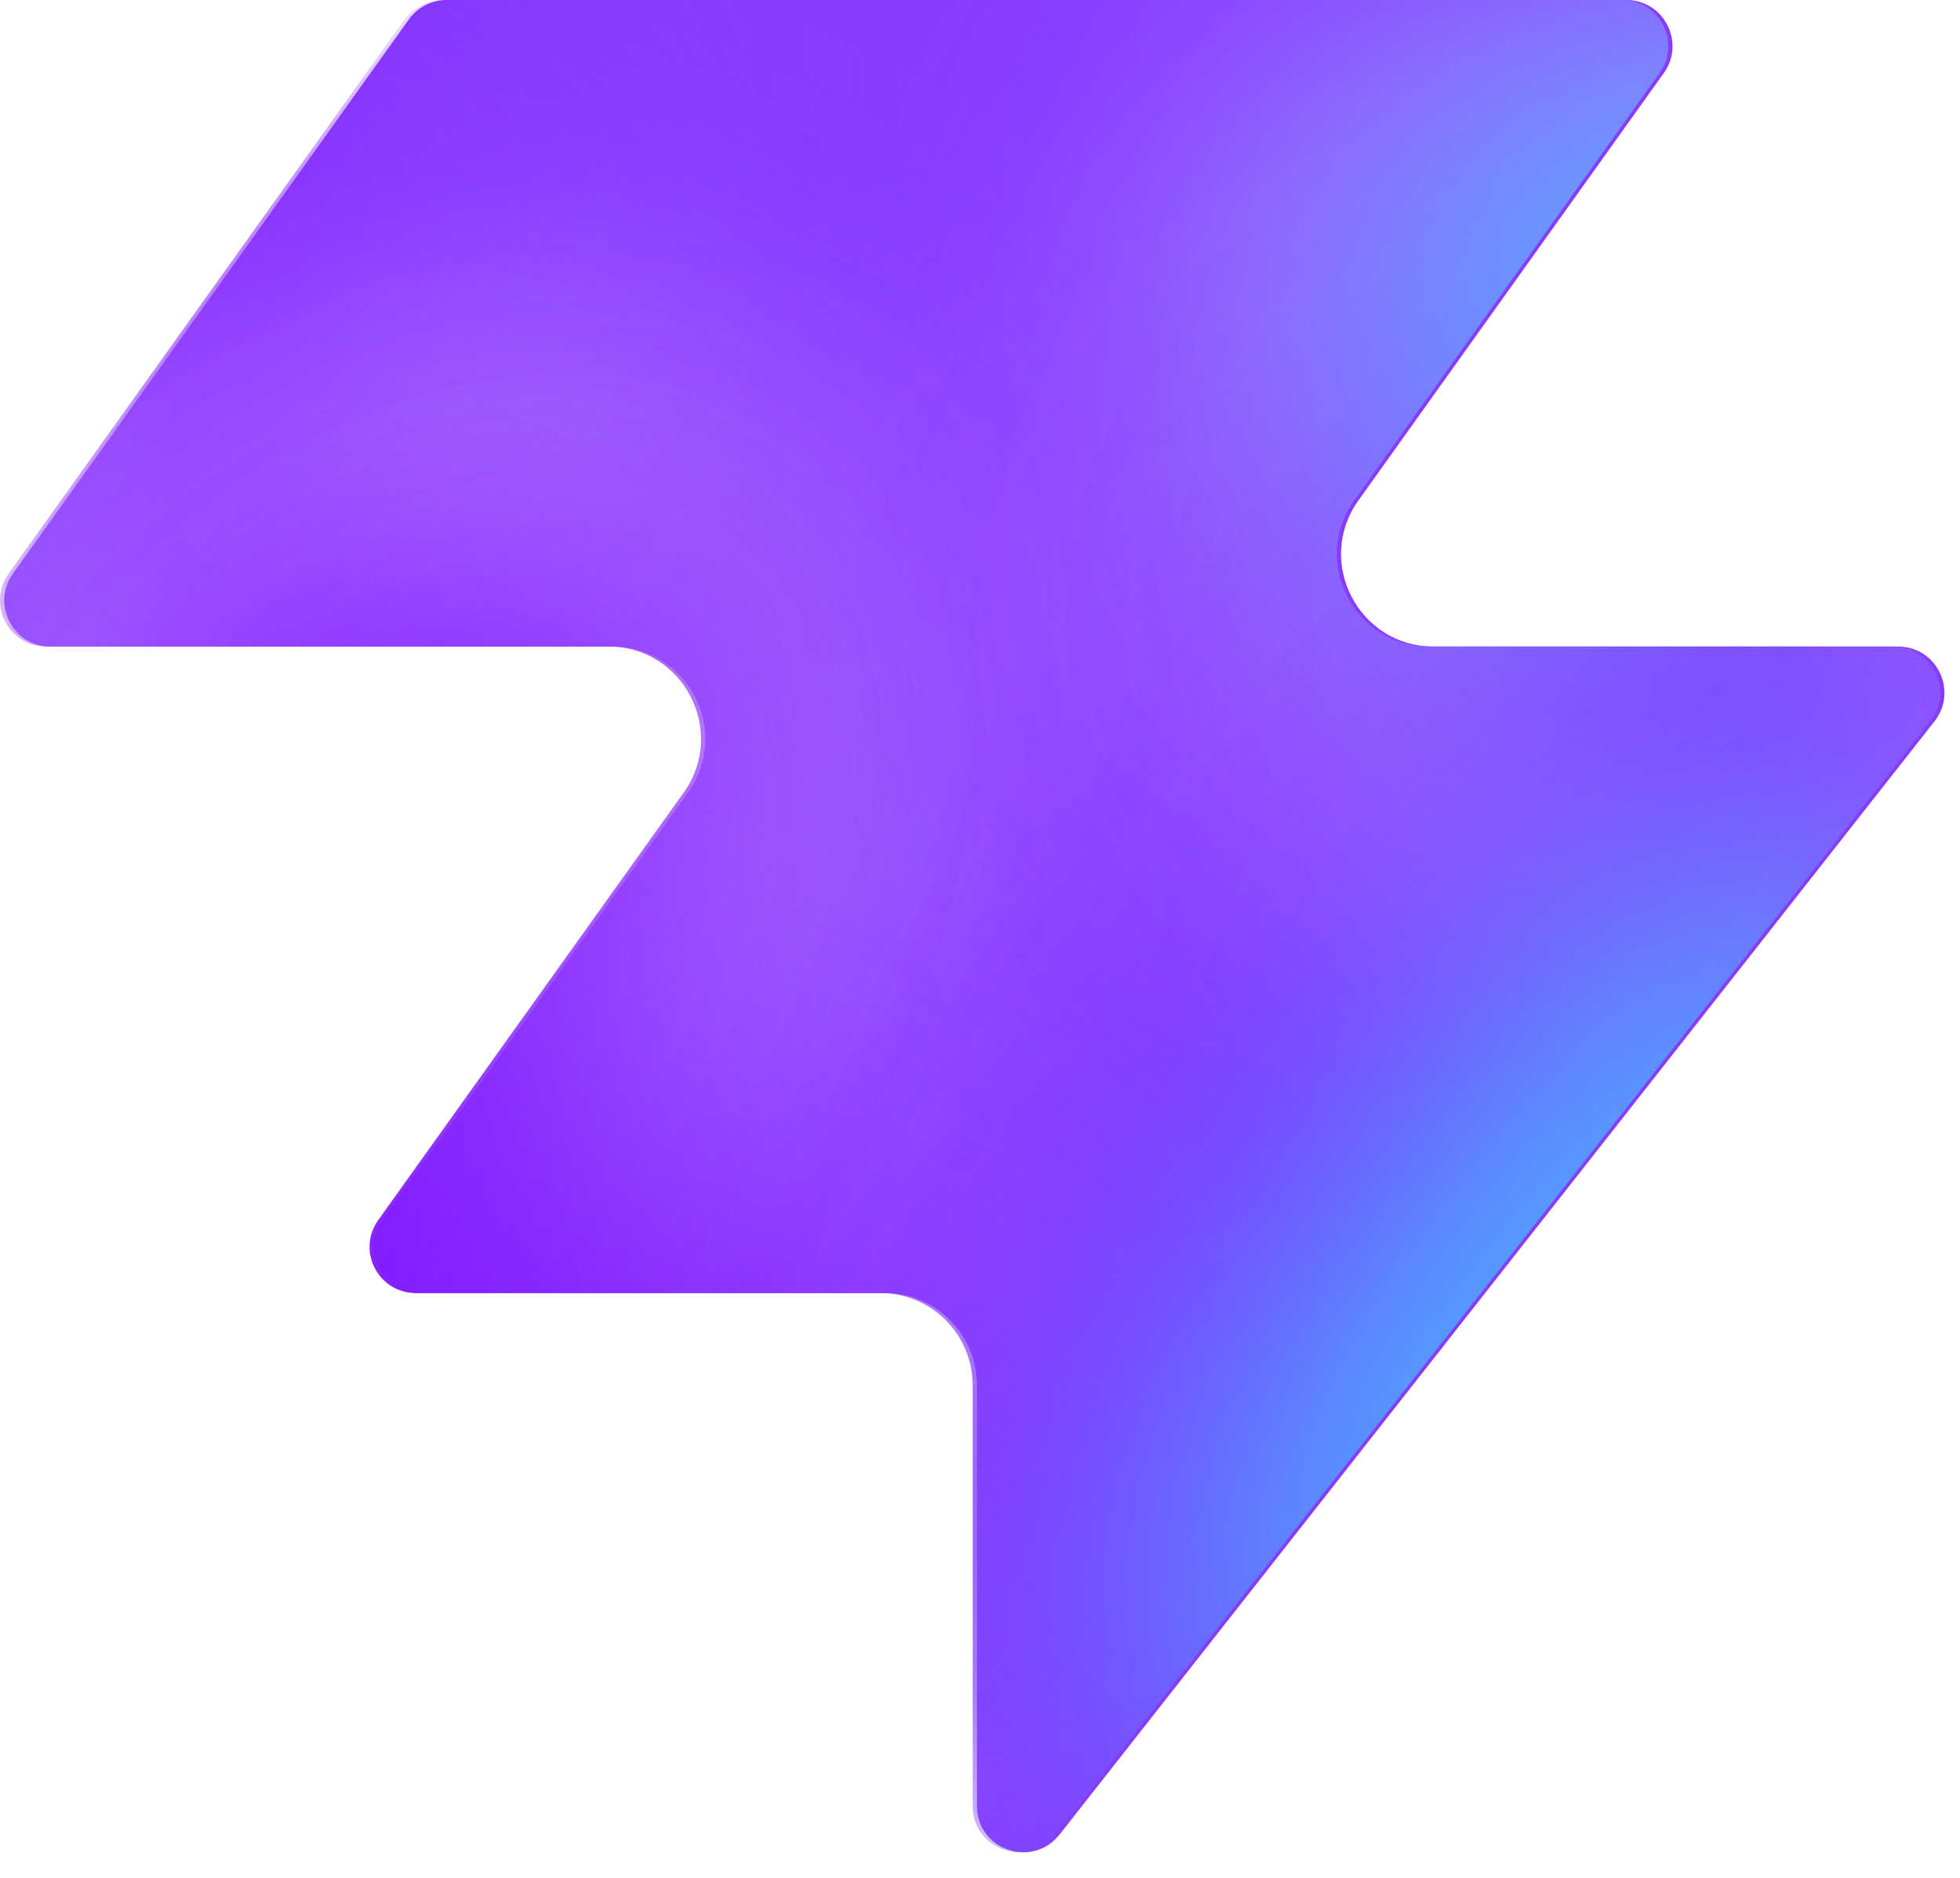
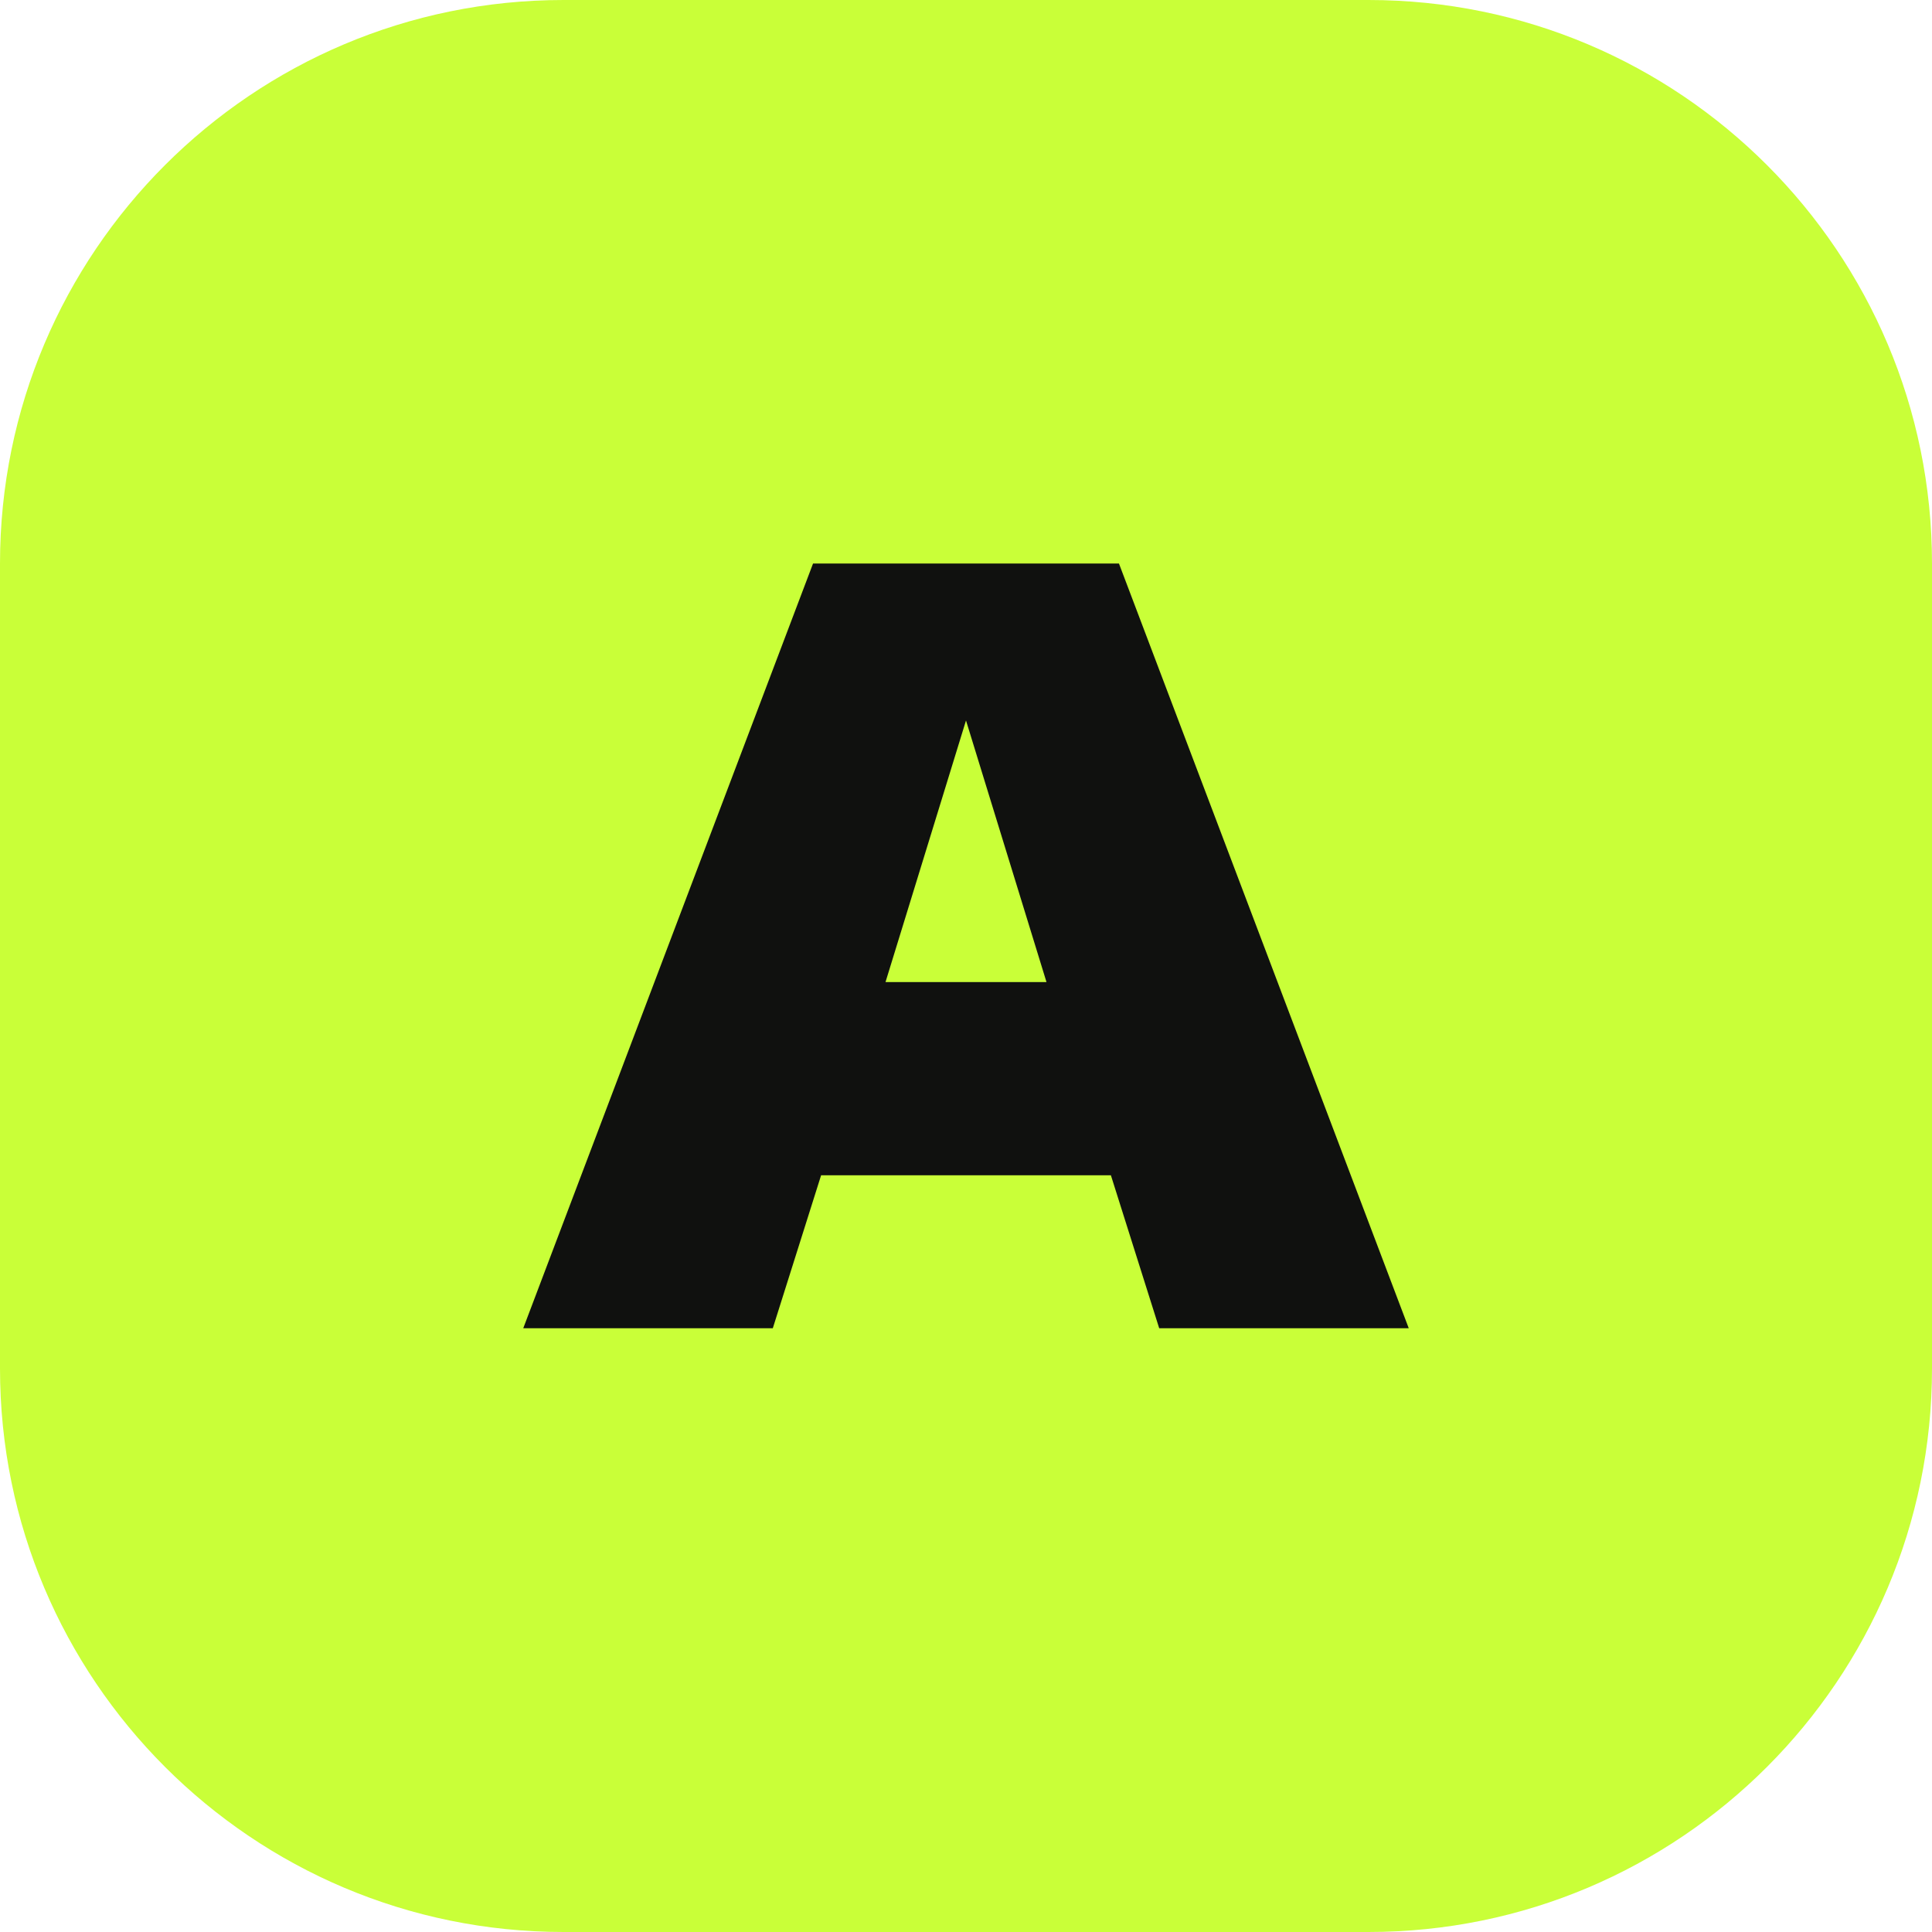
- <svg xmlns="http://www.w3.org/2000/svg" width="48" height="46" fill="none" viewBox="0 0 48 46">
-   <path fill="#863bff" d="M25.946 44.938c-.664.845-2.021.375-2.021-.698V33.937a2.26 2.26 0 0 0-2.262-2.262H10.287c-.92 0-1.456-1.04-.92-1.788l7.48-10.471c1.07-1.497 0-3.578-1.842-3.578H1.237c-.92 0-1.456-1.04-.92-1.788L10.013.474c.214-.297.556-.474.92-.474h28.894c.92 0 1.456 1.04.92 1.788l-7.48 10.471c-1.07 1.498 0 3.579 1.842 3.579h11.377c.943 0 1.473 1.088.89 1.83L25.947 44.94z" style="fill:#863bff;fill:color(display-p3 .525 .23 1);fill-opacity:1" />
-   <mask id="a" width="48" height="46" x="0" y="0" maskUnits="userSpaceOnUse" style="mask-type:alpha">
-     <path fill="#000" d="M25.842 44.938c-.664.844-2.021.375-2.021-.698V33.937a2.26 2.26 0 0 0-2.262-2.262H10.183c-.92 0-1.456-1.04-.92-1.788l7.48-10.471c1.07-1.498 0-3.579-1.842-3.579H1.133c-.92 0-1.456-1.04-.92-1.787L9.91.473c.214-.297.556-.474.92-.474h28.894c.92 0 1.456 1.04.92 1.788l-7.48 10.471c-1.07 1.498 0 3.578 1.842 3.578h11.377c.943 0 1.473 1.088.89 1.832L25.843 44.94z" style="fill:#000;fill-opacity:1" />
-   </mask>
-   <g mask="url(#a)">
-     <g filter="url(#b)">
-       <ellipse cx="5.508" cy="14.704" fill="#ede6ff" rx="5.508" ry="14.704" style="fill:#ede6ff;fill:color(display-p3 .927 .903 1);fill-opacity:1" transform="matrix(.00324 1 1 -.00324 -4.47 31.516)" />
-     </g>
-     <g filter="url(#c)">
-       <ellipse cx="10.399" cy="29.851" fill="#ede6ff" rx="10.399" ry="29.851" style="fill:#ede6ff;fill:color(display-p3 .927 .903 1);fill-opacity:1" transform="matrix(.00324 1 1 -.00324 -39.328 7.883)" />
-     </g>
-     <g filter="url(#d)">
-       <ellipse cx="5.508" cy="30.487" fill="#7e14ff" rx="5.508" ry="30.487" style="fill:#7e14ff;fill:color(display-p3 .492 .077 1);fill-opacity:1" transform="rotate(89.814 -25.913 -14.639)scale(1 -1)" />
-     </g>
-     <g filter="url(#e)">
-       <ellipse cx="5.508" cy="30.599" fill="#7e14ff" rx="5.508" ry="30.599" style="fill:#7e14ff;fill:color(display-p3 .492 .077 1);fill-opacity:1" transform="rotate(89.814 -32.644 -3.334)scale(1 -1)" />
-     </g>
-     <g filter="url(#f)">
-       <ellipse cx="5.508" cy="30.599" fill="#7e14ff" rx="5.508" ry="30.599" style="fill:#7e14ff;fill:color(display-p3 .492 .077 1);fill-opacity:1" transform="matrix(.00324 1 1 -.00324 -34.34 30.47)" />
-     </g>
-     <g filter="url(#g)">
-       <ellipse cx="14.072" cy="22.078" fill="#ede6ff" rx="14.072" ry="22.078" style="fill:#ede6ff;fill:color(display-p3 .927 .903 1);fill-opacity:1" transform="rotate(93.35 24.506 48.493)scale(-1 1)" />
-     </g>
-     <g filter="url(#h)">
-       <ellipse cx="3.47" cy="21.501" fill="#7e14ff" rx="3.47" ry="21.501" style="fill:#7e14ff;fill:color(display-p3 .492 .077 1);fill-opacity:1" transform="rotate(89.009 28.708 47.59)scale(-1 1)" />
-     </g>
-     <g filter="url(#i)">
-       <ellipse cx="3.47" cy="21.501" fill="#7e14ff" rx="3.47" ry="21.501" style="fill:#7e14ff;fill:color(display-p3 .492 .077 1);fill-opacity:1" transform="rotate(89.009 28.708 47.59)scale(-1 1)" />
-     </g>
-     <g filter="url(#j)">
-       <ellipse cx=".387" cy="8.972" fill="#7e14ff" rx="4.407" ry="29.108" style="fill:#7e14ff;fill:color(display-p3 .492 .077 1);fill-opacity:1" transform="rotate(39.51 .387 8.972)" />
-     </g>
-     <g filter="url(#k)">
-       <ellipse cx="47.523" cy="-6.092" fill="#7e14ff" rx="4.407" ry="29.108" style="fill:#7e14ff;fill:color(display-p3 .492 .077 1);fill-opacity:1" transform="rotate(37.892 47.523 -6.092)" />
-     </g>
-     <g filter="url(#l)">
-       <ellipse cx="41.412" cy="6.333" fill="#47bfff" rx="5.971" ry="9.665" style="fill:#47bfff;fill:color(display-p3 .28 .748 1);fill-opacity:1" transform="rotate(37.892 41.412 6.333)" />
-     </g>
-     <g filter="url(#m)">
-       <ellipse cx="-1.879" cy="38.332" fill="#7e14ff" rx="4.407" ry="29.108" style="fill:#7e14ff;fill:color(display-p3 .492 .077 1);fill-opacity:1" transform="rotate(37.892 -1.88 38.332)" />
-     </g>
-     <g filter="url(#n)">
-       <ellipse cx="-1.879" cy="38.332" fill="#7e14ff" rx="4.407" ry="29.108" style="fill:#7e14ff;fill:color(display-p3 .492 .077 1);fill-opacity:1" transform="rotate(37.892 -1.88 38.332)" />
-     </g>
-     <g filter="url(#o)">
-       <ellipse cx="35.651" cy="29.907" fill="#7e14ff" rx="4.407" ry="29.108" style="fill:#7e14ff;fill:color(display-p3 .492 .077 1);fill-opacity:1" transform="rotate(37.892 35.651 29.907)" />
-     </g>
-     <g filter="url(#p)">
-       <ellipse cx="38.418" cy="32.4" fill="#47bfff" rx="5.971" ry="15.297" style="fill:#47bfff;fill:color(display-p3 .28 .748 1);fill-opacity:1" transform="rotate(37.892 38.418 32.4)" />
-     </g>
-   </g>
-   <defs>
-     <filter id="b" width="60.045" height="41.654" x="-19.77" y="16.149" color-interpolation-filters="sRGB" filterUnits="userSpaceOnUse">
-       <feFlood flood-opacity="0" result="BackgroundImageFix" />
-       <feBlend in="SourceGraphic" in2="BackgroundImageFix" result="shape" />
-       <feGaussianBlur result="effect1_foregroundBlur_2002_17158" stdDeviation="7.659" />
-     </filter>
-     <filter id="c" width="90.34" height="51.437" x="-54.613" y="-7.533" color-interpolation-filters="sRGB" filterUnits="userSpaceOnUse">
-       <feFlood flood-opacity="0" result="BackgroundImageFix" />
-       <feBlend in="SourceGraphic" in2="BackgroundImageFix" result="shape" />
-       <feGaussianBlur result="effect1_foregroundBlur_2002_17158" stdDeviation="7.659" />
-     </filter>
-     <filter id="d" width="79.355" height="29.4" x="-49.64" y="2.03" color-interpolation-filters="sRGB" filterUnits="userSpaceOnUse">
-       <feFlood flood-opacity="0" result="BackgroundImageFix" />
-       <feBlend in="SourceGraphic" in2="BackgroundImageFix" result="shape" />
-       <feGaussianBlur result="effect1_foregroundBlur_2002_17158" stdDeviation="4.596" />
-     </filter>
-     <filter id="e" width="79.579" height="29.4" x="-45.045" y="20.029" color-interpolation-filters="sRGB" filterUnits="userSpaceOnUse">
-       <feFlood flood-opacity="0" result="BackgroundImageFix" />
-       <feBlend in="SourceGraphic" in2="BackgroundImageFix" result="shape" />
-       <feGaussianBlur result="effect1_foregroundBlur_2002_17158" stdDeviation="4.596" />
-     </filter>
-     <filter id="f" width="79.579" height="29.4" x="-43.513" y="21.178" color-interpolation-filters="sRGB" filterUnits="userSpaceOnUse">
-       <feFlood flood-opacity="0" result="BackgroundImageFix" />
-       <feBlend in="SourceGraphic" in2="BackgroundImageFix" result="shape" />
-       <feGaussianBlur result="effect1_foregroundBlur_2002_17158" stdDeviation="4.596" />
-     </filter>
-     <filter id="g" width="74.749" height="58.852" x="15.756" y="-17.901" color-interpolation-filters="sRGB" filterUnits="userSpaceOnUse">
-       <feFlood flood-opacity="0" result="BackgroundImageFix" />
-       <feBlend in="SourceGraphic" in2="BackgroundImageFix" result="shape" />
-       <feGaussianBlur result="effect1_foregroundBlur_2002_17158" stdDeviation="7.659" />
-     </filter>
-     <filter id="h" width="61.377" height="25.362" x="23.548" y="2.284" color-interpolation-filters="sRGB" filterUnits="userSpaceOnUse">
-       <feFlood flood-opacity="0" result="BackgroundImageFix" />
-       <feBlend in="SourceGraphic" in2="BackgroundImageFix" result="shape" />
-       <feGaussianBlur result="effect1_foregroundBlur_2002_17158" stdDeviation="4.596" />
-     </filter>
-     <filter id="i" width="61.377" height="25.362" x="23.548" y="2.284" color-interpolation-filters="sRGB" filterUnits="userSpaceOnUse">
-       <feFlood flood-opacity="0" result="BackgroundImageFix" />
-       <feBlend in="SourceGraphic" in2="BackgroundImageFix" result="shape" />
-       <feGaussianBlur result="effect1_foregroundBlur_2002_17158" stdDeviation="4.596" />
-     </filter>
-     <filter id="j" width="56.045" height="63.649" x="-27.636" y="-22.853" color-interpolation-filters="sRGB" filterUnits="userSpaceOnUse">
-       <feFlood flood-opacity="0" result="BackgroundImageFix" />
-       <feBlend in="SourceGraphic" in2="BackgroundImageFix" result="shape" />
-       <feGaussianBlur result="effect1_foregroundBlur_2002_17158" stdDeviation="4.596" />
-     </filter>
-     <filter id="k" width="54.814" height="64.646" x="20.116" y="-38.415" color-interpolation-filters="sRGB" filterUnits="userSpaceOnUse">
-       <feFlood flood-opacity="0" result="BackgroundImageFix" />
-       <feBlend in="SourceGraphic" in2="BackgroundImageFix" result="shape" />
-       <feGaussianBlur result="effect1_foregroundBlur_2002_17158" stdDeviation="4.596" />
-     </filter>
-     <filter id="l" width="33.541" height="35.313" x="24.641" y="-11.323" color-interpolation-filters="sRGB" filterUnits="userSpaceOnUse">
-       <feFlood flood-opacity="0" result="BackgroundImageFix" />
-       <feBlend in="SourceGraphic" in2="BackgroundImageFix" result="shape" />
-       <feGaussianBlur result="effect1_foregroundBlur_2002_17158" stdDeviation="4.596" />
-     </filter>
-     <filter id="m" width="54.814" height="64.646" x="-29.286" y="6.009" color-interpolation-filters="sRGB" filterUnits="userSpaceOnUse">
-       <feFlood flood-opacity="0" result="BackgroundImageFix" />
-       <feBlend in="SourceGraphic" in2="BackgroundImageFix" result="shape" />
-       <feGaussianBlur result="effect1_foregroundBlur_2002_17158" stdDeviation="4.596" />
-     </filter>
-     <filter id="n" width="54.814" height="64.646" x="-29.286" y="6.009" color-interpolation-filters="sRGB" filterUnits="userSpaceOnUse">
-       <feFlood flood-opacity="0" result="BackgroundImageFix" />
-       <feBlend in="SourceGraphic" in2="BackgroundImageFix" result="shape" />
-       <feGaussianBlur result="effect1_foregroundBlur_2002_17158" stdDeviation="4.596" />
-     </filter>
-     <filter id="o" width="54.814" height="64.646" x="8.244" y="-2.416" color-interpolation-filters="sRGB" filterUnits="userSpaceOnUse">
-       <feFlood flood-opacity="0" result="BackgroundImageFix" />
-       <feBlend in="SourceGraphic" in2="BackgroundImageFix" result="shape" />
-       <feGaussianBlur result="effect1_foregroundBlur_2002_17158" stdDeviation="4.596" />
-     </filter>
-     <filter id="p" width="39.409" height="43.623" x="18.713" y="10.588" color-interpolation-filters="sRGB" filterUnits="userSpaceOnUse">
-       <feFlood flood-opacity="0" result="BackgroundImageFix" />
-       <feBlend in="SourceGraphic" in2="BackgroundImageFix" result="shape" />
-       <feGaussianBlur result="effect1_foregroundBlur_2002_17158" stdDeviation="4.596" />
-     </filter>
-   </defs>
+ <svg xmlns="http://www.w3.org/2000/svg" viewBox="0 0 48 48">
+   <rect width="48" height="48" rx="14" fill="#c9ff38" />
+   <path d="M13 33 20.2 14h7.6L35 33h-6.2l-1.2-3.8h-7.2L19.2 33H13Zm9-8.6h4l-2-6.5-2 6.5Z" fill="#10110f" />
</svg>
